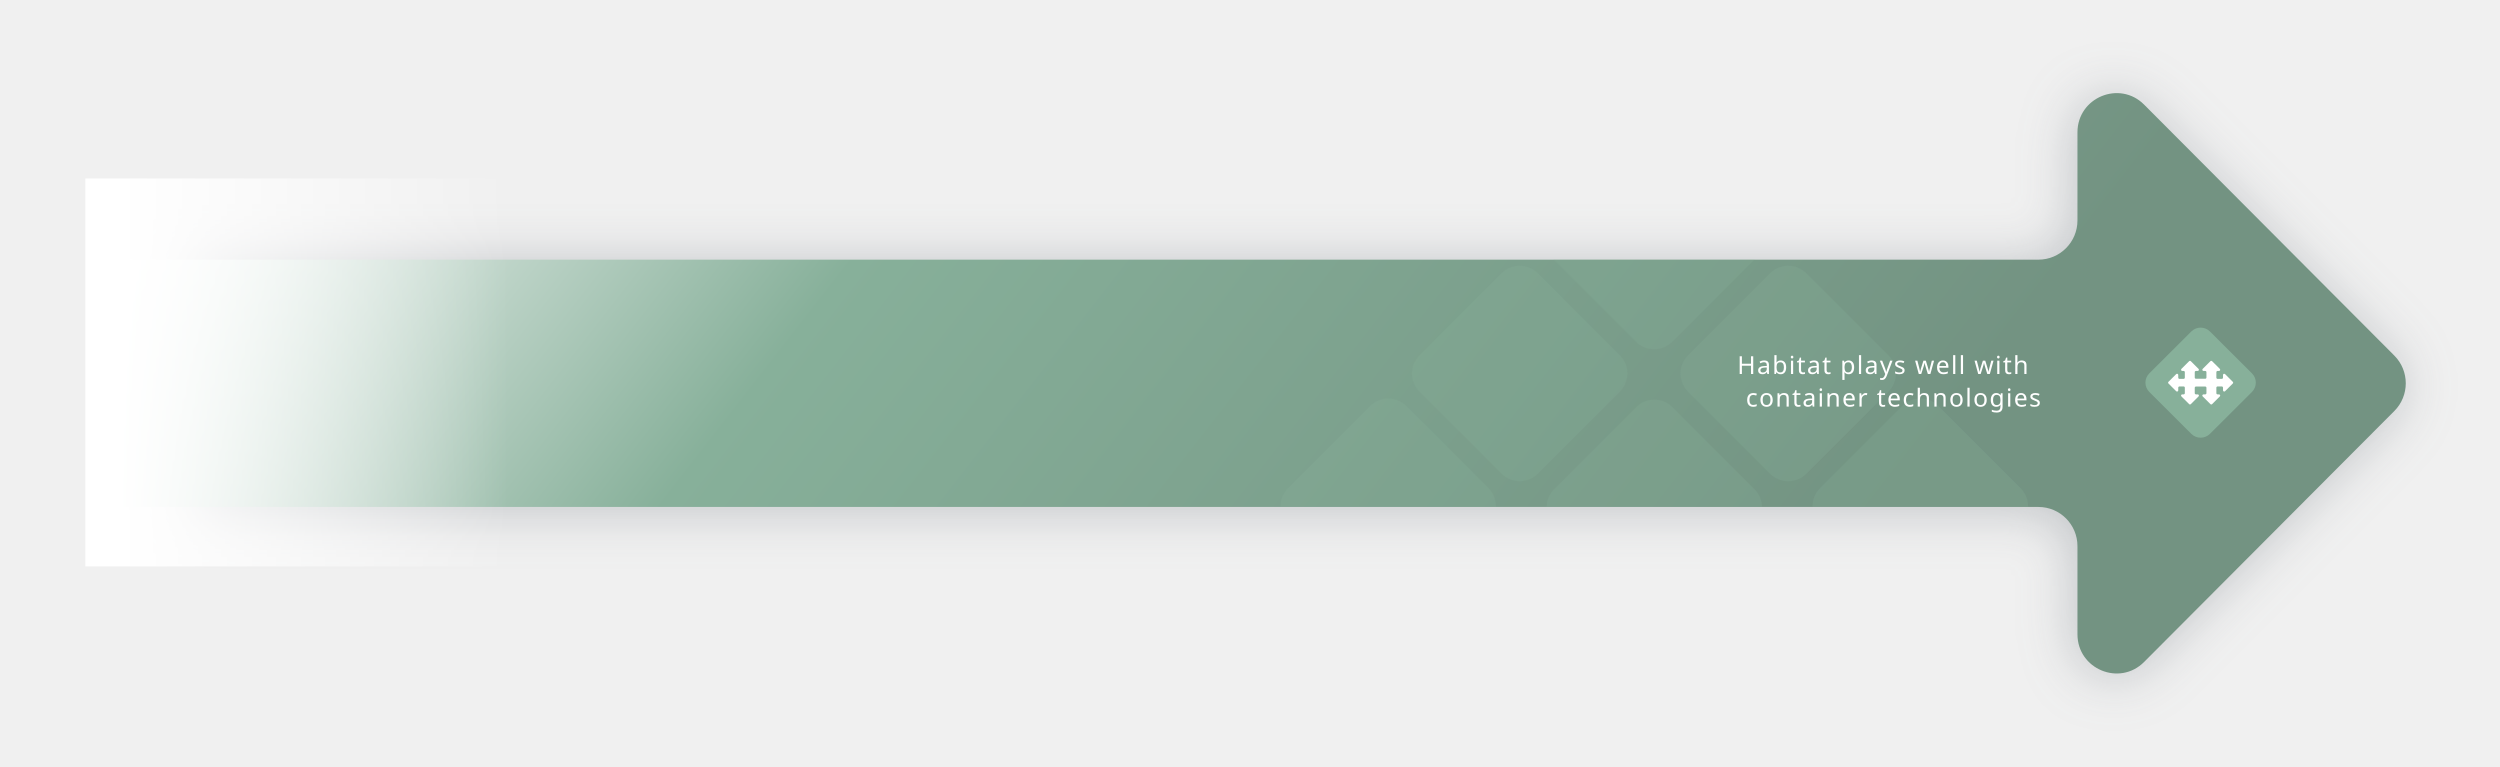
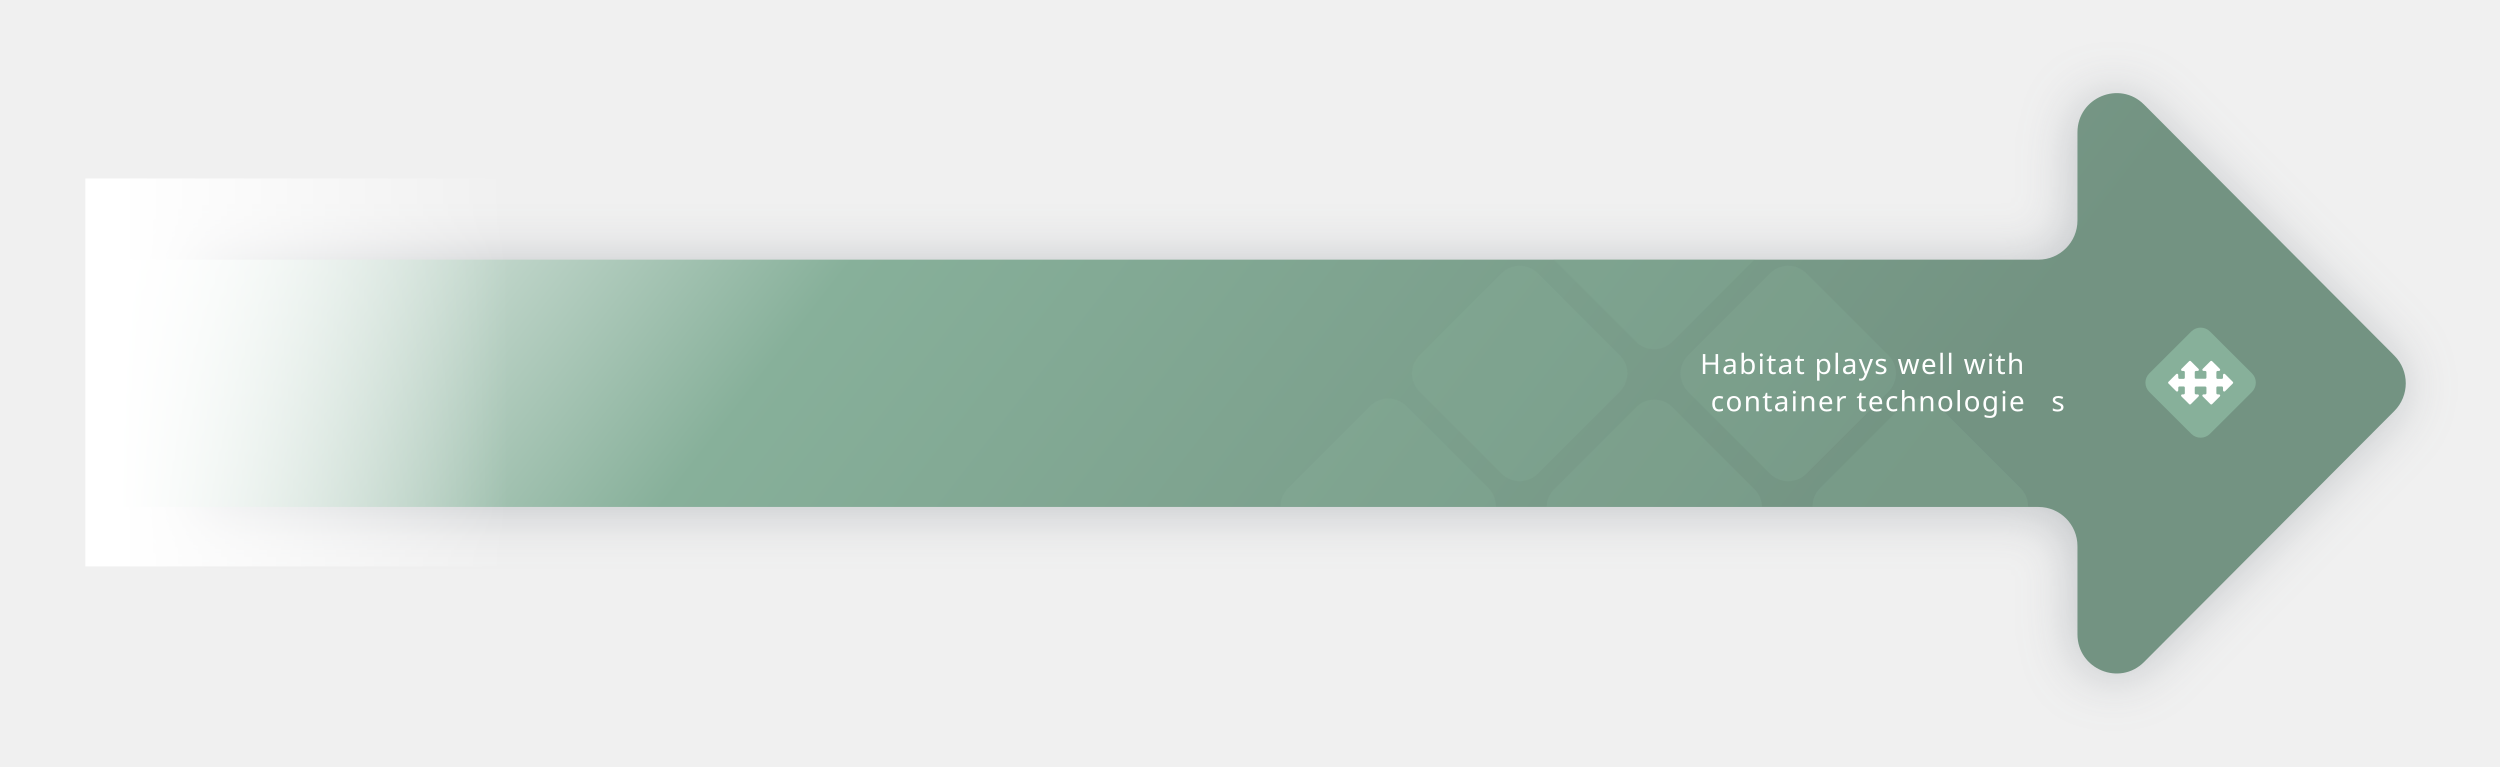
<svg xmlns="http://www.w3.org/2000/svg" xmlns:xlink="http://www.w3.org/1999/xlink" width="1611px" height="494px" viewBox="0 0 1611 494" version="1.1">
  <defs>
    <path d="M1495.279,107.323 L301.721,107.323 C287.805,107.323 276.564,96.014 276.564,82.073 L276.564,25.3 C276.564,2.803 249.427,-8.454 233.6,7.438 L72.375,169.15 C62.542,179.013 62.542,194.992 72.375,204.855 L233.6,366.55 C249.427,382.459 276.564,371.202 276.564,348.706 L276.564,291.915 C276.564,277.974 287.805,266.682 301.721,266.682 L1495.279,266.682 L1495.279,107.323 Z" id="path-1" />
    <filter x="-50%" y="-50%" width="200%" height="200%" filterUnits="objectBoundingBox" id="filter-2">
      <feOffset dx="2" dy="2" in="SourceAlpha" result="shadowOffsetOuter1" />
      <feGaussianBlur stdDeviation="17" in="shadowOffsetOuter1" result="shadowBlurOuter1" />
      <feColorMatrix values="0 0 0 0 0.361   0 0 0 0 0.4   0 0 0 0 0.439  0 0 0 0.32 0" type="matrix" in="shadowBlurOuter1" />
    </filter>
    <linearGradient x1="17.778%" y1="45.149%" x2="100%" y2="29.268%" id="linearGradient-3">
      <stop stop-color="#739382" offset="0%" />
      <stop stop-color="#87B09A" offset="61.33%" />
      <stop stop-color="#FFFFFF" offset="99.388%" />
    </linearGradient>
    <path d="M1491,107.323 L237.442,107.323 C223.526,107.323 212.285,96.014 212.285,82.073 L212.285,25.3 C212.285,2.803 185.148,-8.454 169.321,7.438 L8.096,169.15 C-1.737,179.013 -1.737,194.992 8.096,204.855 L169.321,366.55 C185.148,382.459 212.285,371.202 212.285,348.706 L212.285,291.915 C212.285,277.974 223.526,266.682 237.442,266.682 L1491,266.682 L1491,107.323 Z" id="path-4" />
    <linearGradient x1="7.44%" y1="46.839%" x2="100%" y2="46.839%" id="linearGradient-6">
      <stop stop-color="#FFFFFF" offset="0%" />
      <stop stop-color="#FFFFFF" stop-opacity="0" offset="100%" />
    </linearGradient>
  </defs>
  <g id="Symbols" stroke="none" stroke-width="1" fill="none" fill-rule="evenodd">
    <g id="graphic-arrow-bg">
      <g id="Arrow" transform="translate(55, 60)">
        <g id="graphic-arrow-bg">
          <g id="Mosaic">
            <g id="Mask-Copy-2" transform="translate(780.1395, 187) scale(-1, 1) translate(-780.1395, -187) " fill-opacity="1" fill="black">
              <use filter="url(#filter-2)" xlink:href="#path-1" />
            </g>
            <g id="Combined-Shape" transform="translate(750.5, 187) scale(-1, 1) translate(-750.5, -187) translate(5, 0)">
              <mask id="mask-5" fill="white">
                <use xlink:href="#path-4" />
              </mask>
              <use id="Mask-Copy" fill="url(#linearGradient-3)" xlink:href="#path-4" />
              <path d="M325.255,201.609 L378.134,254.488 C384.603,260.956 384.603,271.445 378.134,277.912 L325.255,330.792 C318.787,337.261 308.299,337.261 301.83,330.792 L248.951,277.912 C242.483,271.445 242.483,260.956 248.951,254.488 L301.83,201.609 C308.299,195.14 318.787,195.14 325.255,201.609 Z M410.385,288.337 L463.264,341.216 C469.732,347.684 469.732,358.173 463.264,364.64 L410.385,417.52 C403.916,423.989 393.428,423.989 386.96,417.52 L334.081,364.64 C327.612,358.173 327.612,347.684 334.081,341.216 L386.96,288.337 C393.428,281.868 403.916,281.868 410.385,288.337 Z M496.813,373.965 L549.691,426.844 C556.16,433.312 556.16,443.801 549.691,450.268 L496.813,503.148 C490.344,509.616 479.856,509.616 473.387,503.148 L420.508,450.268 C414.04,443.801 414.04,433.312 420.508,426.844 L473.387,373.965 C479.856,367.495 490.344,367.495 496.813,373.965 Z M410.385,116.08 L463.264,168.959 C469.732,175.427 469.732,185.916 463.264,192.383 L410.385,245.263 C403.916,251.732 393.428,251.732 386.96,245.263 L334.081,192.383 C327.612,185.916 327.612,175.427 334.081,168.959 L386.96,116.08 C393.428,109.611 403.916,109.611 410.385,116.08 Z M496.681,202.376 L549.56,255.255 C556.028,261.723 556.028,272.212 549.56,278.679 L496.681,331.559 C490.212,338.028 479.724,338.028 473.255,331.559 L420.377,278.679 C413.908,272.212 413.908,261.723 420.377,255.255 L473.255,202.376 C479.724,195.907 490.212,195.907 496.681,202.376 Z M583.441,288.337 L636.32,341.216 C642.789,347.684 642.789,358.173 636.32,364.64 L583.441,417.52 C576.973,423.989 566.484,423.989 560.016,417.52 L507.137,364.64 C500.669,358.173 500.669,347.684 507.137,341.216 L560.016,288.337 C566.484,281.868 576.973,281.868 583.441,288.337 Z M496.813,31.049 L549.691,83.928 C556.16,90.397 556.16,100.885 549.691,107.352 L496.813,160.232 C490.344,166.701 479.856,166.701 473.387,160.232 L420.508,107.352 C414.04,100.885 414.04,90.397 420.508,83.928 L473.387,31.049 C479.856,24.58 490.344,24.58 496.813,31.049 Z M583.441,116.08 L636.32,168.959 C642.789,175.427 642.789,185.916 636.32,192.383 L583.441,245.263 C576.973,251.732 566.484,251.732 560.016,245.263 L507.137,192.383 C500.669,185.916 500.669,175.427 507.137,168.959 L560.016,116.08 C566.484,109.611 576.973,109.611 583.441,116.08 Z M668.171,201.609 L721.05,254.488 C727.518,260.956 727.518,271.445 721.05,277.912 L668.171,330.792 C661.702,337.261 651.214,337.261 644.746,330.792 L591.867,277.912 C585.398,271.445 585.398,260.956 591.867,254.488 L644.746,201.609 C651.214,195.14 661.702,195.14 668.171,201.609 Z" fill-opacity="0.85" fill="#87B09A" opacity="0.25" mask="url(#mask-5)" />
            </g>
            <rect id="Rectangle-22" fill="url(#linearGradient-6)" x="0" y="55" width="273" height="250" />
          </g>
          <g id="Mark" transform="translate(1327, 151)">
            <path d="M30.086,68.571 L3.005,41.567 C-0.308,38.263 -0.308,32.907 3.005,29.604 L30.086,2.599 C33.398,-0.705 38.77,-0.705 42.082,2.599 L69.163,29.604 C72.476,32.907 72.476,38.263 69.163,41.567 L42.082,68.571 C38.77,71.875 33.398,71.875 30.086,68.571" id="Shape" fill="#87B09A" />
            <path d="M56.811,35.037 L51.831,30.072 C51.342,29.584 50.505,29.929 50.505,30.62 L50.505,32.363 C50.505,32.791 50.157,33.139 49.728,33.139 L47.001,33.139 C46.572,33.139 46.224,32.791 46.224,32.363 L46.224,28.816 C46.224,28.388 46.572,28.041 47.001,28.041 L47.919,28.041 C48.611,28.041 48.959,27.207 48.468,26.718 L43.489,21.753 C43.187,21.451 42.694,21.451 42.39,21.753 L37.411,26.718 C36.921,27.207 37.268,28.041 37.961,28.041 L39.051,28.041 C39.481,28.041 39.828,28.388 39.828,28.816 L39.828,32.295 C39.828,32.723 39.481,33.071 39.051,33.071 L33.076,33.071 C32.647,33.071 32.3,32.723 32.3,32.295 L32.3,28.816 C32.3,28.388 32.647,28.041 33.076,28.041 L34.208,28.041 C34.9,28.041 35.247,27.207 34.757,26.718 L29.778,21.753 C29.474,21.451 28.982,21.451 28.678,21.753 L23.7,26.718 C23.21,27.207 23.557,28.041 24.249,28.041 L25.126,28.041 C25.556,28.041 25.904,28.388 25.904,28.816 L25.904,32.363 C25.904,32.791 25.556,33.139 25.126,33.139 L22.441,33.139 C22.011,33.139 21.664,32.791 21.664,32.363 L21.664,30.62 C21.664,29.929 20.826,29.584 20.337,30.072 L15.358,35.037 C15.054,35.34 15.054,35.83 15.358,36.133 L20.337,41.098 C20.826,41.586 21.664,41.241 21.664,40.55 L21.664,38.806 C21.664,38.378 22.011,38.032 22.441,38.032 L25.126,38.032 C25.556,38.032 25.904,38.378 25.904,38.806 L25.904,42.354 C25.904,42.782 25.556,43.129 25.126,43.129 L24.249,43.129 C23.557,43.129 23.209,43.964 23.7,44.452 L28.678,49.417 C28.982,49.72 29.474,49.72 29.778,49.417 L34.757,44.452 C35.247,43.964 34.9,43.129 34.208,43.129 L33.076,43.129 C32.647,43.129 32.3,42.782 32.3,42.354 L32.3,38.86 C32.3,38.432 32.647,38.085 33.076,38.085 L39.051,38.085 C39.481,38.085 39.828,38.432 39.828,38.86 L39.828,42.354 C39.828,42.782 39.481,43.129 39.051,43.129 L37.961,43.129 C37.268,43.129 36.921,43.964 37.411,44.452 L42.39,49.417 C42.694,49.72 43.186,49.72 43.489,49.417 L48.468,44.452 C48.958,43.964 48.611,43.129 47.919,43.129 L47.001,43.129 C46.572,43.129 46.224,42.782 46.224,42.354 L46.224,38.806 C46.224,38.378 46.572,38.032 47.001,38.032 L49.728,38.032 C50.157,38.032 50.505,38.378 50.505,38.806 L50.505,40.55 C50.505,41.241 51.342,41.586 51.831,41.098 L56.811,36.133 C57.114,35.83 57.114,35.34 56.811,35.037" id="Shape" fill="#FFFFFF" />
          </g>
        </g>
-         <text id="Habitat-plays-well-w" font-family="MontserratAlternates-Regular, Montserrat Alternates" font-size="16" font-weight="normal" line-spacing="21" letter-spacing="0.857" fill="#FFFFFF">
-           <tspan x="1064.501" y="181">Habitat plays well with </tspan>
-           <tspan x="1069.991" y="202">container technologies</tspan>
+         <text id="Habitat-plays-well-w" font-family="MontserratAlternates-Regular, Montserrat Alternates" font-size="18" font-weight="normal" line-spacing="24" letter-spacing="0.86" fill="#FFFFFF">
+           <tspan x="1040.566" y="181">Habitat plays well with </tspan>
+           <tspan x="1047.394" y="205">container technologie</tspan>
+           <tspan x="1266.892" y="205">s</tspan>
        </text>
      </g>
    </g>
  </g>
</svg>
